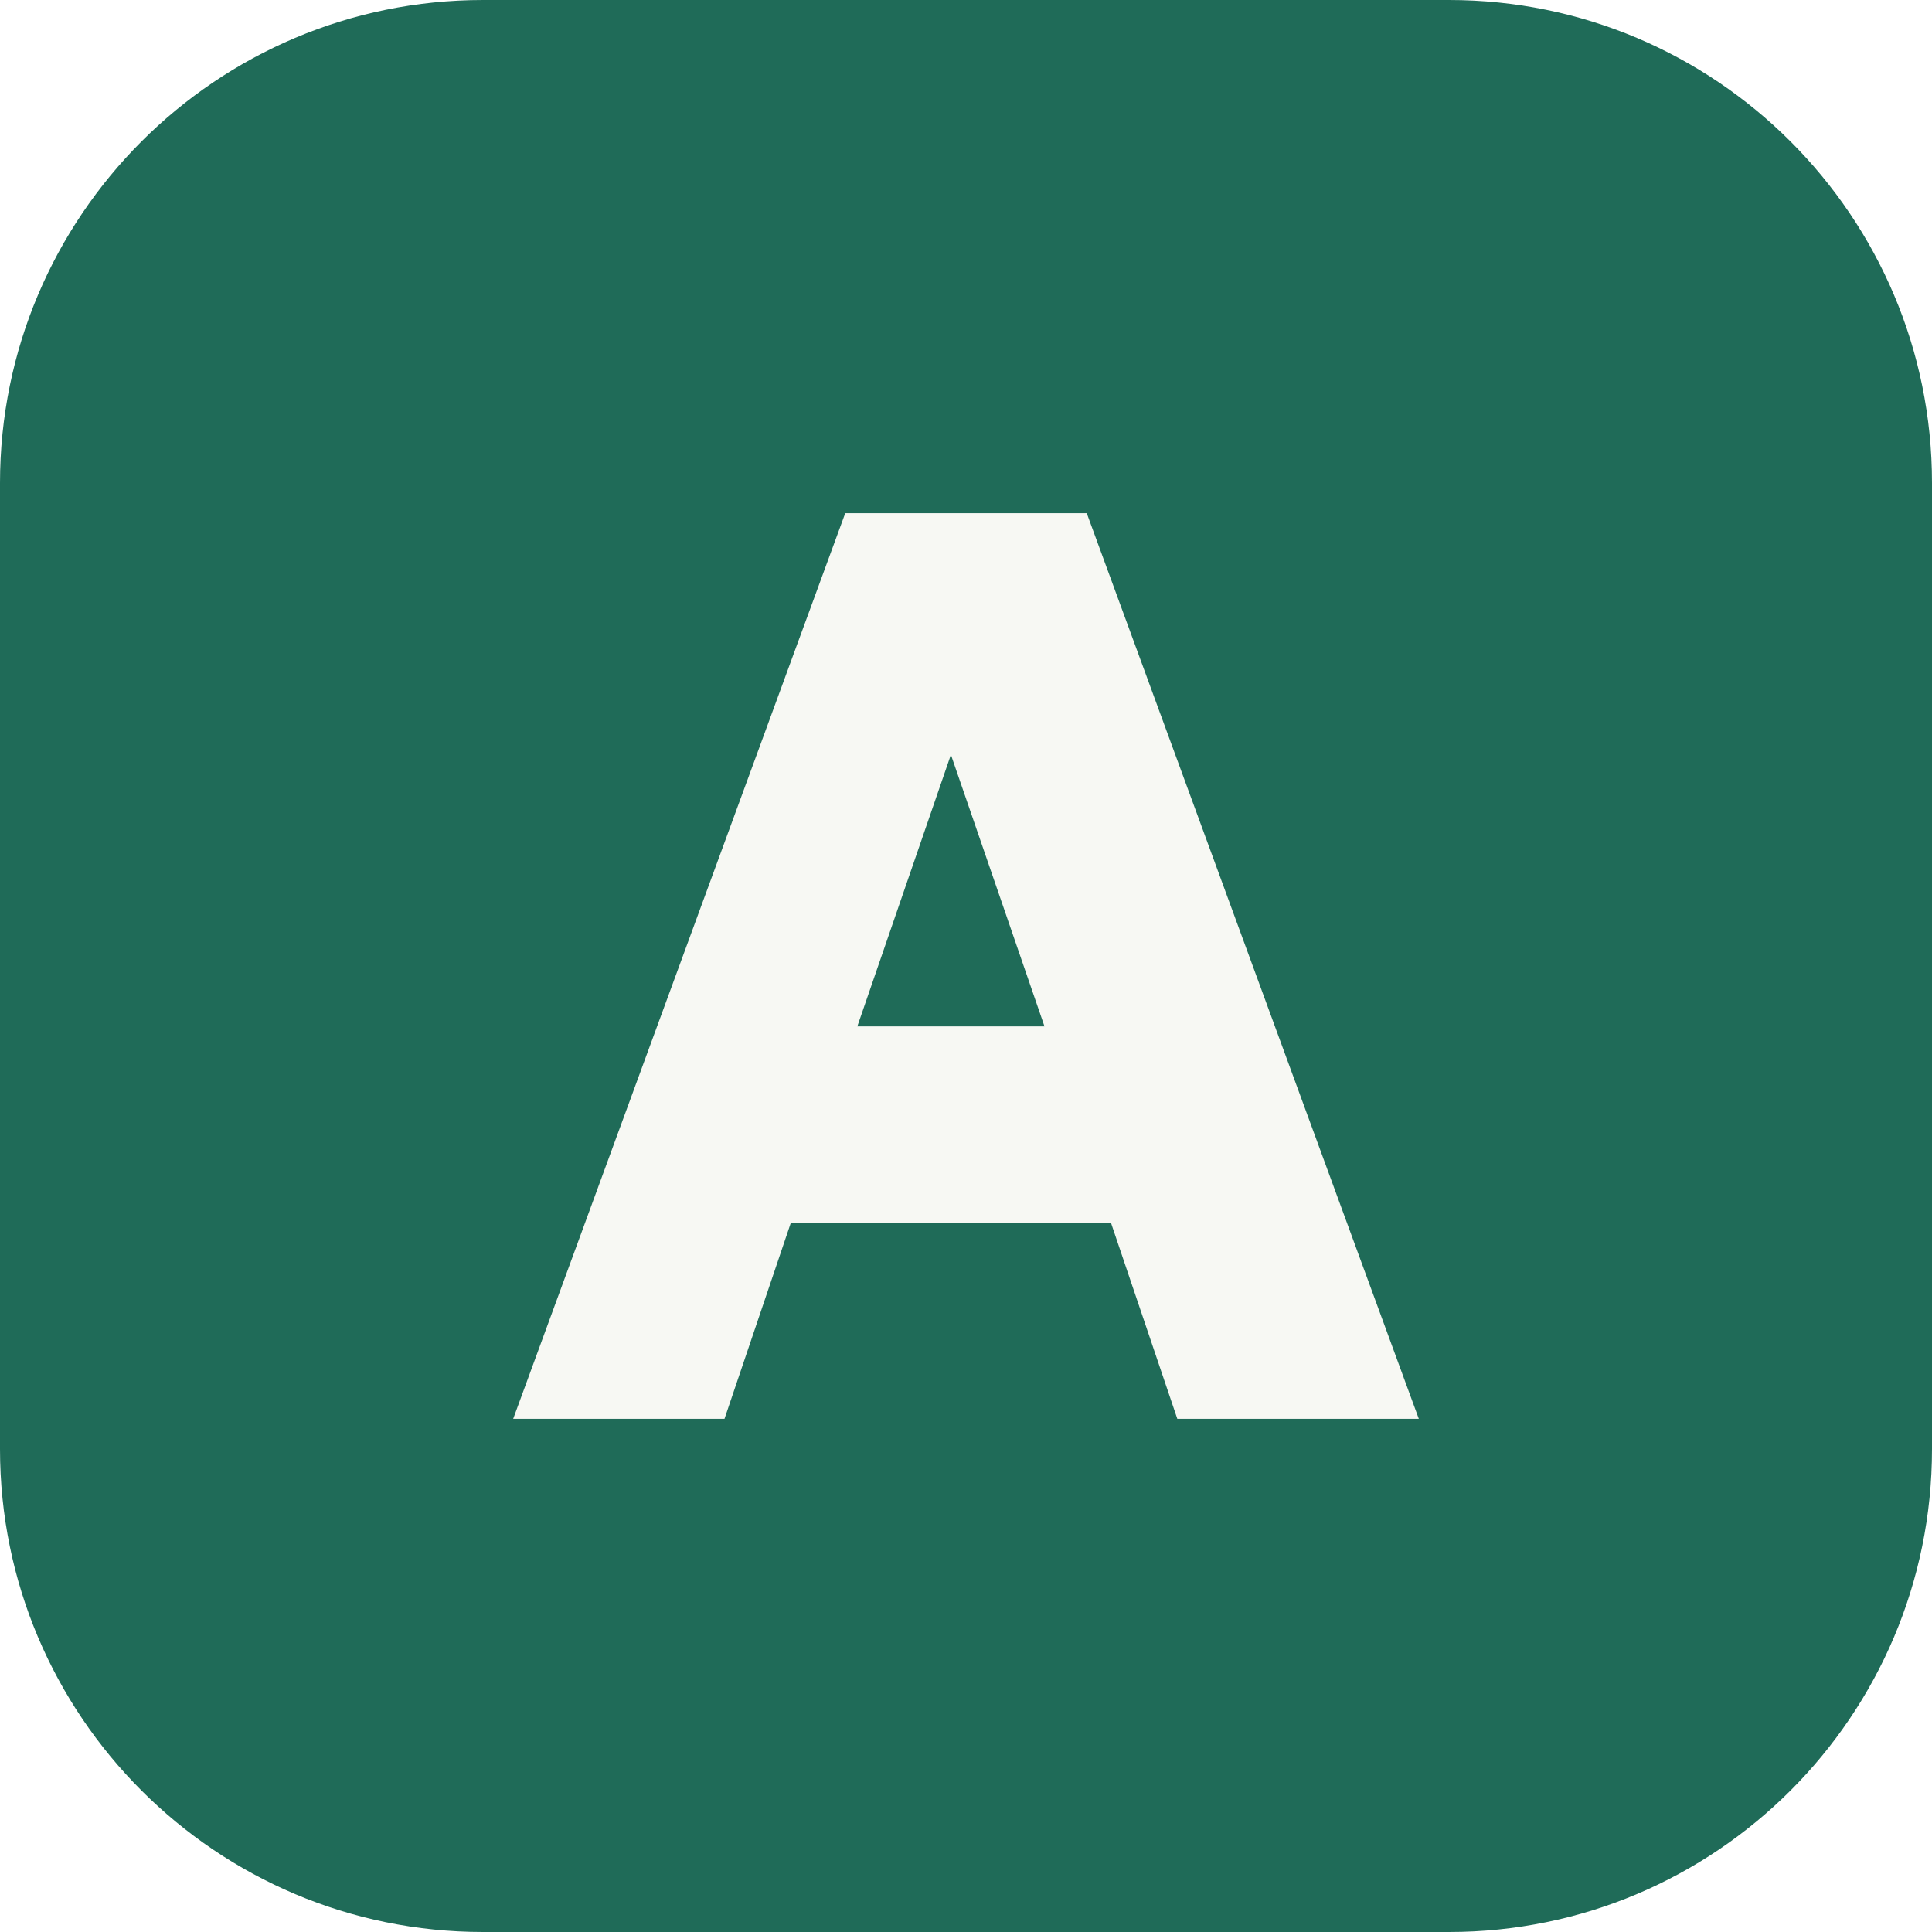
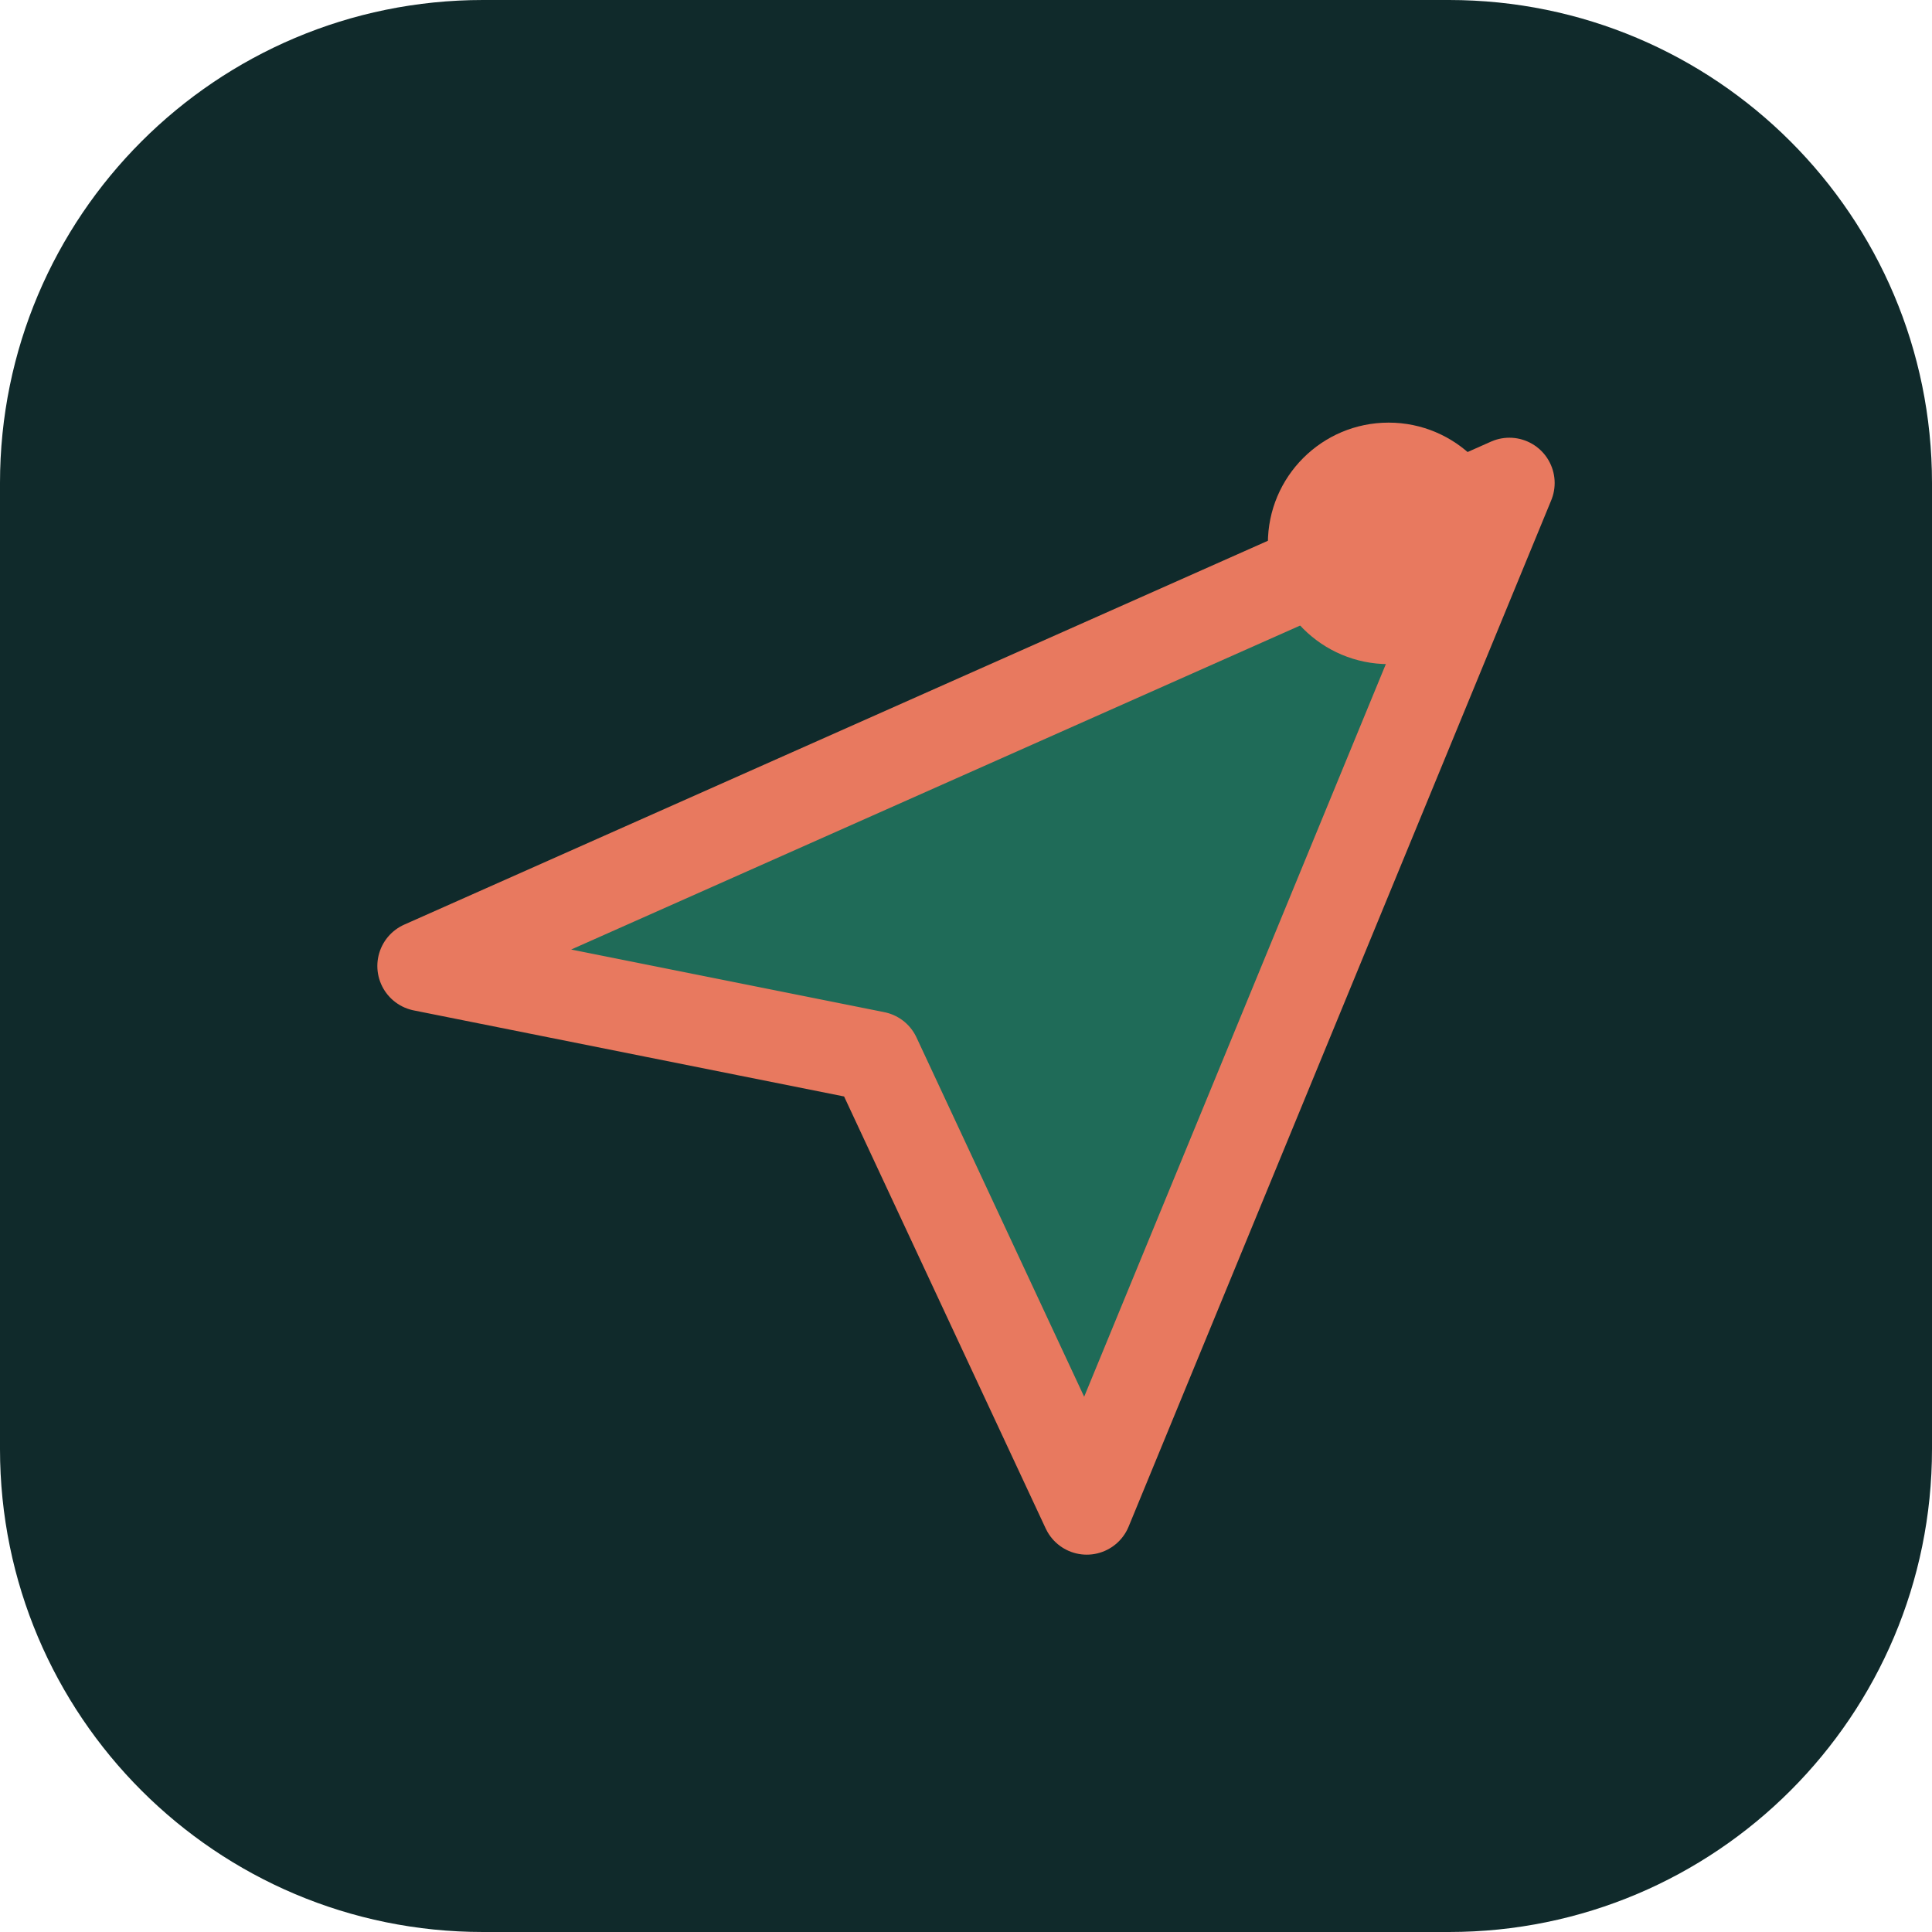
- <svg xmlns="http://www.w3.org/2000/svg" viewBox="0 0 64 64">
-   <rect width="64" height="64" rx="16" fill="#1f6b58" />
-   <path fill="#f7f8f3" d="M17 47 28 17h8l11 30h-8l-2.2-6.5H26.2L24 47h-7Zm11.4-13h6.2L31.5 25l-3.1 9Z" />
+ <svg xmlns="http://www.w3.org/2000/svg" viewBox="0 0 32 32" fill="none">
+   <rect width="32" height="32" rx="8" fill="#102a2b" />
+   <path d="M7 16L25 8L18 25L14.5 17.5L7 16Z" fill="#1f6b58" stroke="#e8795f" stroke-width="1.5" stroke-linejoin="round" />
+   <circle cx="23" cy="9" r="2" fill="#e8795f" />
</svg>
